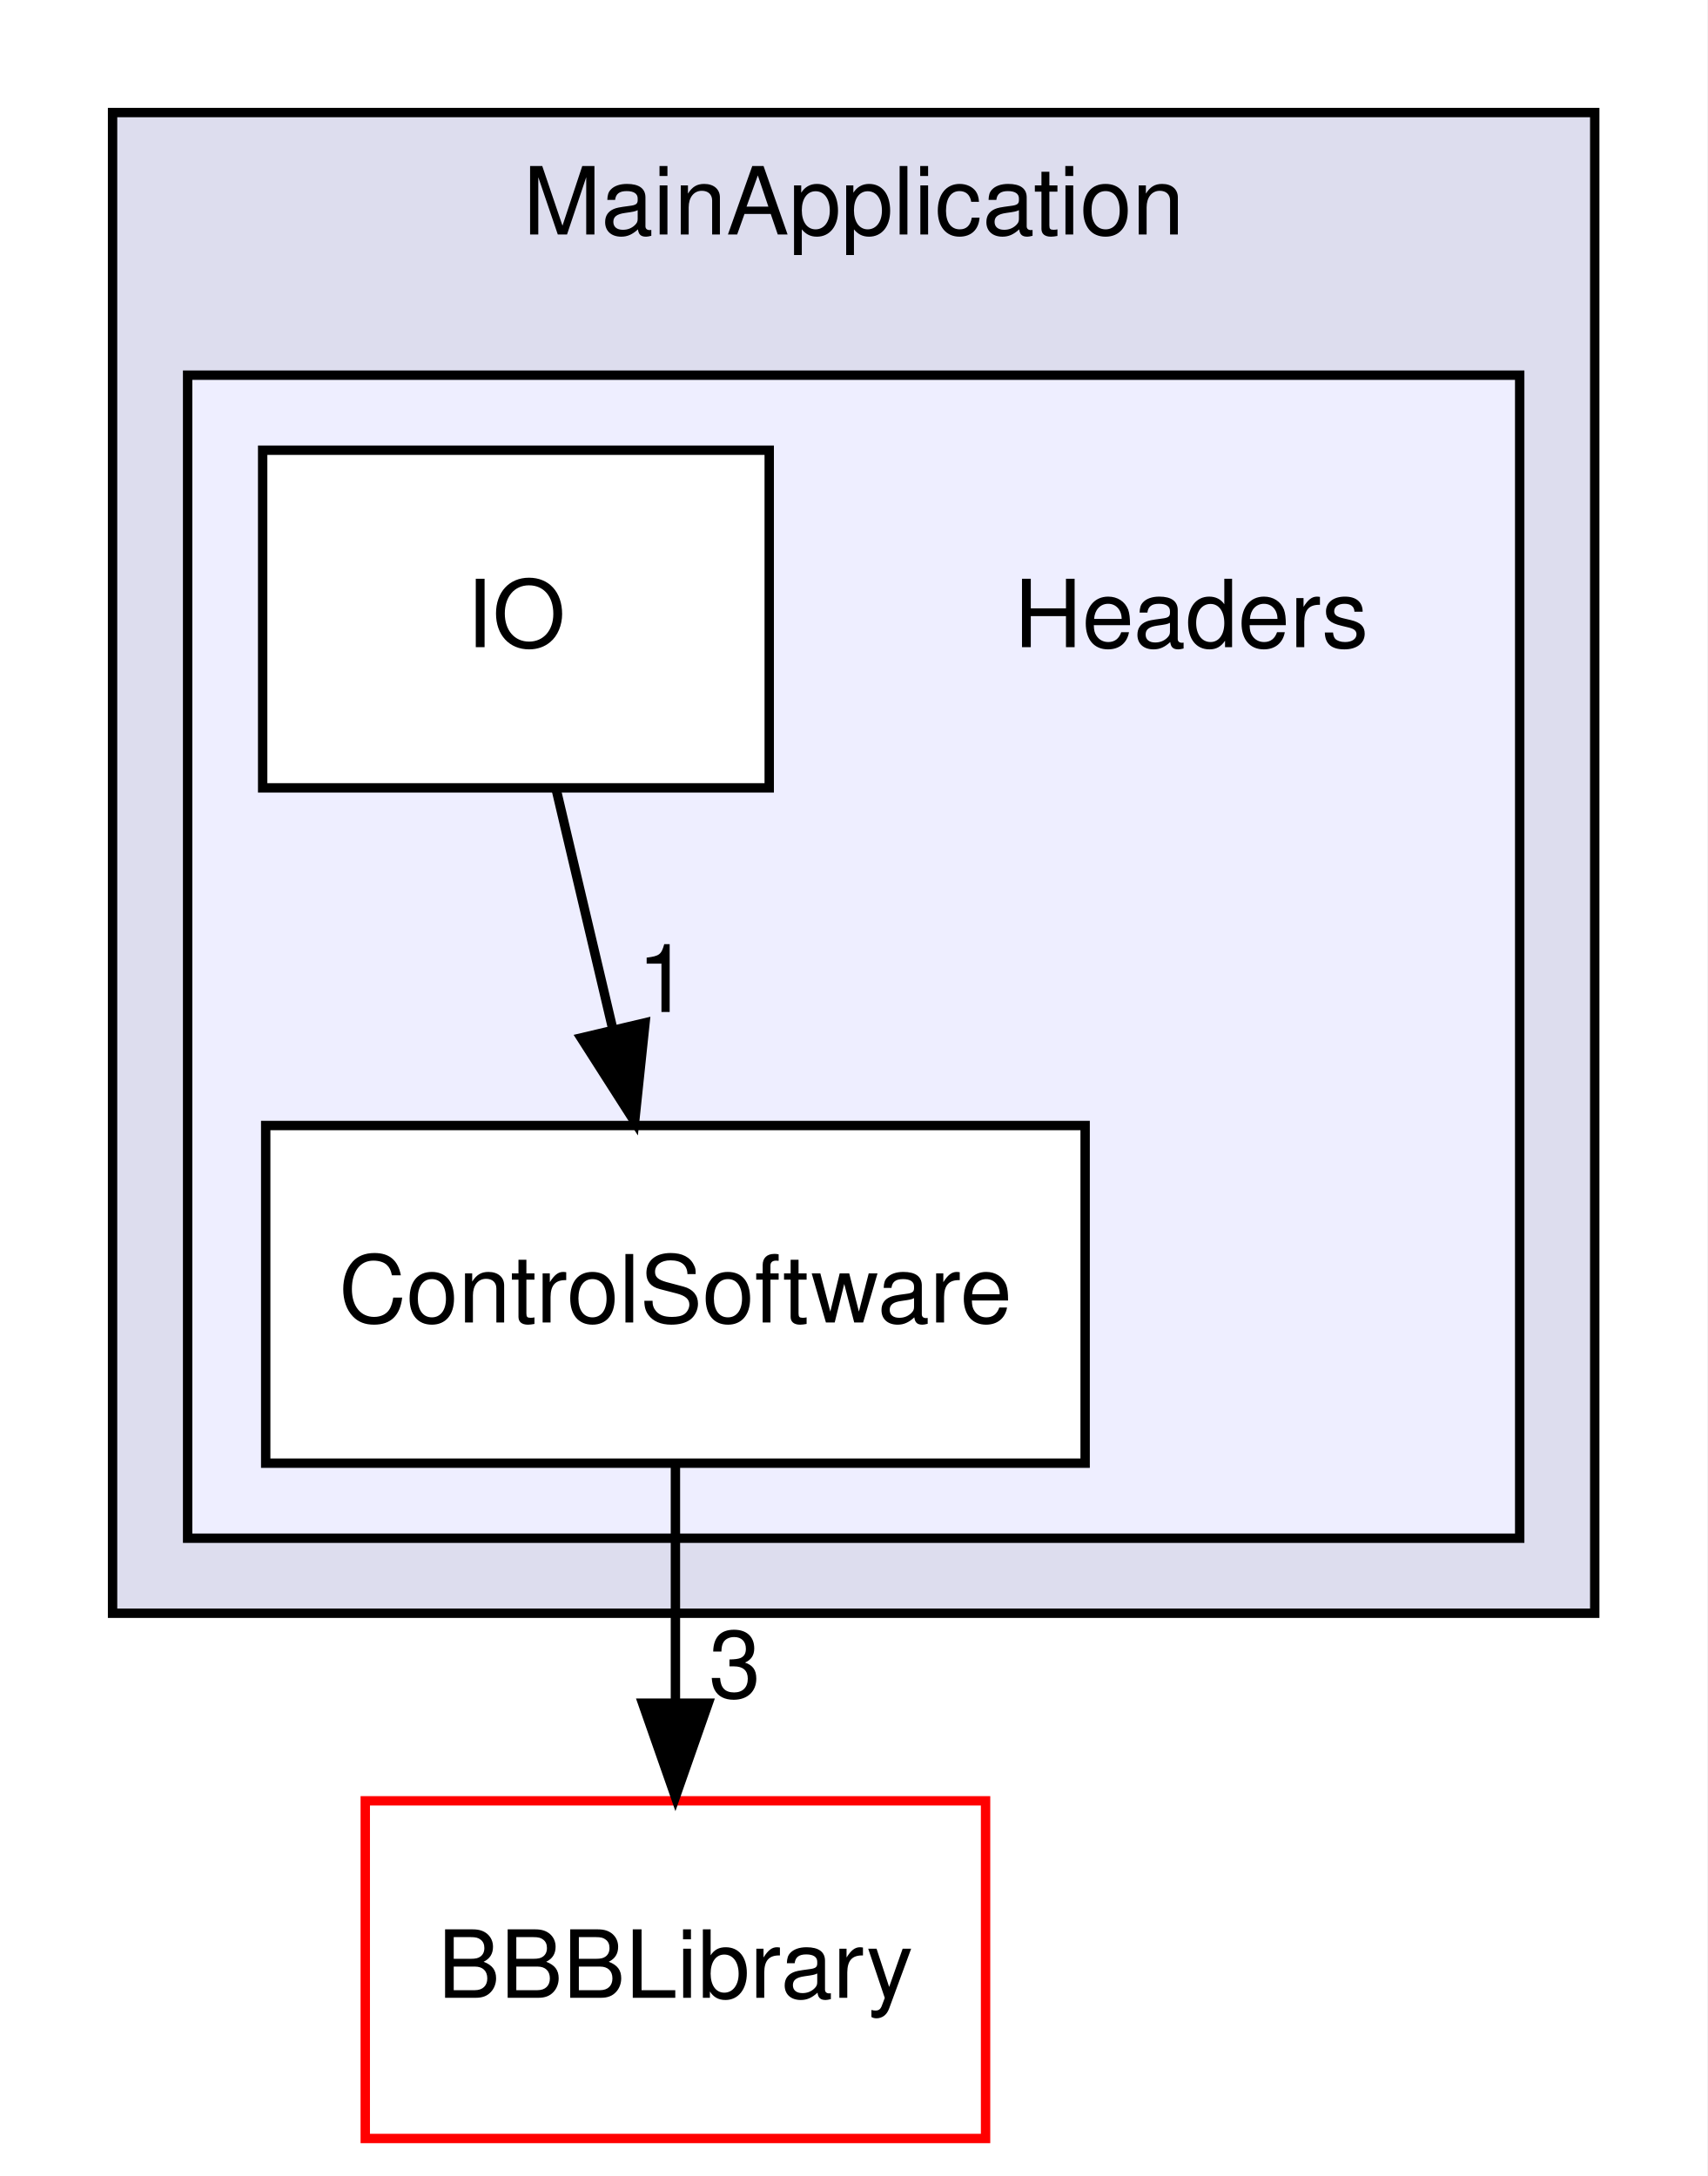
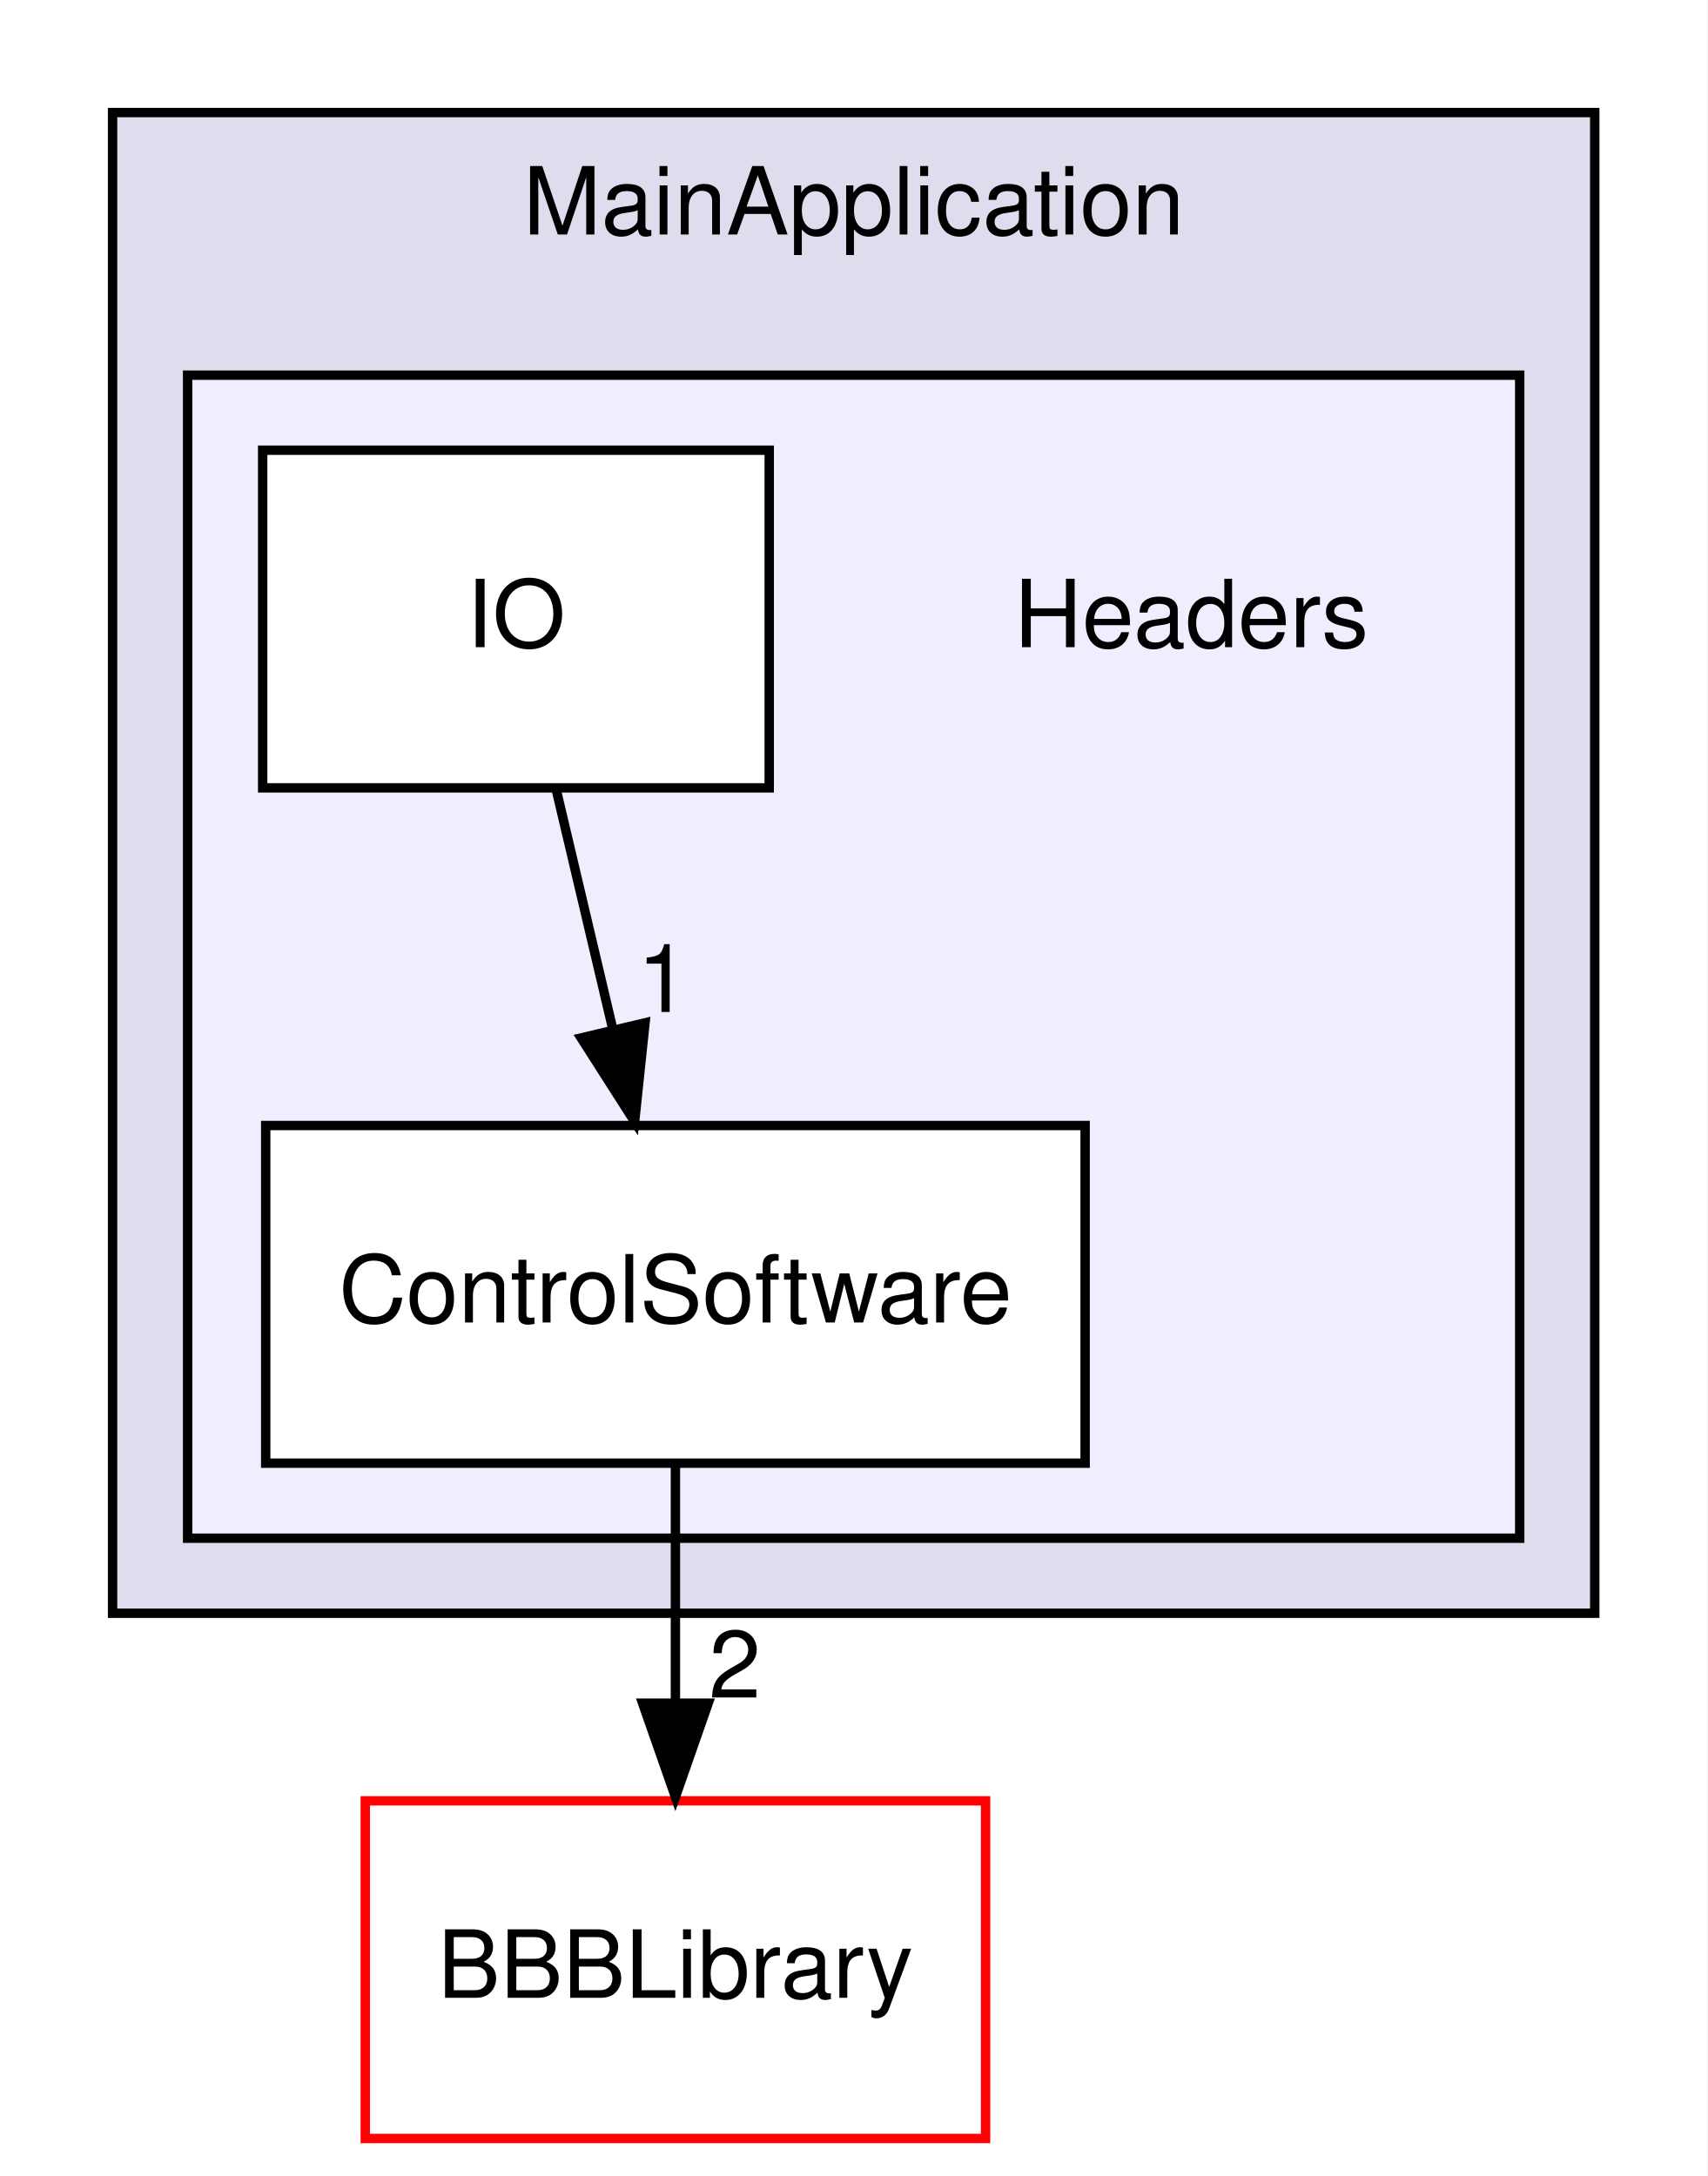
<svg xmlns="http://www.w3.org/2000/svg" xmlns:xlink="http://www.w3.org/1999/xlink" width="182pt" height="232pt" viewBox="0.00 0.00 182.00 232.00">
  <g id="graph0" class="graph" transform="scale(1 1) rotate(0) translate(4 228)">
    <polygon fill="#ffffff" stroke="transparent" points="-4,4 -4,-228 178,-228 178,4 -4,4" />
    <g id="clust1" class="cluster">
      <g id="a_clust1">
        <a xlink:href="dir_1b81b61ac01831e6061e0ad968e64f03.html" target="_top" xlink:title="MainApplication">
          <polygon fill="#ddddee" stroke="#000000" points="8,-56 8,-216 166,-216 166,-56 8,-56" />
          <text text-anchor="middle" x="87" y="-203" font-family="Helvetica,sans-Serif" font-size="10.00" fill="#000000">MainApplication</text>
        </a>
      </g>
    </g>
    <g id="clust2" class="cluster">
      <g id="a_clust2">
        <a xlink:href="dir_a54a9d1e3981ccde17cbf064713c5f47.html" target="_top">
          <polygon fill="#eeeeff" stroke="#000000" points="16,-64 16,-188 158,-188 158,-64 16,-64" />
        </a>
      </g>
    </g>
    <g id="node1" class="node">
      <text text-anchor="middle" x="123" y="-159" font-family="Helvetica,sans-Serif" font-size="10.00" fill="#000000">Headers</text>
    </g>
    <g id="node2" class="node">
      <g id="a_node2">
        <a xlink:href="dir_32365f48e56c6fbaa7801f2e325370ae.html" target="_top" xlink:title="ControlSoftware">
          <polygon fill="#ffffff" stroke="#000000" points="111.676,-108 24.324,-108 24.324,-72 111.676,-72 111.676,-108" />
          <text text-anchor="middle" x="68" y="-87" font-family="Helvetica,sans-Serif" font-size="10.00" fill="#000000">ControlSoftware</text>
        </a>
      </g>
    </g>
    <g id="node4" class="node">
      <g id="a_node4">
        <a xlink:href="dir_987148c65bc53438ab99c2dd2af7d909.html" target="_top" xlink:title="BBBLibrary">
          <polygon fill="#ffffff" stroke="#ff0000" points="101.062,-36 34.938,-36 34.938,0 101.062,0 101.062,-36" />
          <text text-anchor="middle" x="68" y="-15" font-family="Helvetica,sans-Serif" font-size="10.00" fill="#000000">BBBLibrary</text>
        </a>
      </g>
    </g>
    <g id="edge2" class="edge">
      <path fill="none" stroke="#000000" d="M68,-71.831C68,-64.131 68,-54.974 68,-46.417" />
      <polygon fill="#000000" stroke="#000000" points="71.5,-46.413 68,-36.413 64.5,-46.413 71.5,-46.413" />
      <g id="a_edge2-headlabel">
-         <a xlink:href="dir_000009_000001.html" target="_top" xlink:title="3">
-           <text text-anchor="middle" x="74.339" y="-47.008" font-family="Helvetica,sans-Serif" font-size="10.00" fill="#000000">3</text>
+         <a xlink:href="dir_000002_000003.html" target="_top" xlink:title="2">
+           <text text-anchor="middle" x="74.339" y="-47.008" font-family="Helvetica,sans-Serif" font-size="10.00" fill="#000000">2</text>
        </a>
      </g>
    </g>
    <g id="node3" class="node">
      <g id="a_node3">
        <a xlink:href="dir_5f8edfeb0261162cf6bebeb269e395b3.html" target="_top" xlink:title="IO">
          <polygon fill="#ffffff" stroke="#000000" points="78,-180 24,-180 24,-144 78,-144 78,-180" />
          <text text-anchor="middle" x="51" y="-159" font-family="Helvetica,sans-Serif" font-size="10.00" fill="#000000">IO</text>
        </a>
      </g>
    </g>
    <g id="edge1" class="edge">
      <path fill="none" stroke="#000000" d="M55.29,-143.831C57.108,-136.131 59.27,-126.974 61.291,-118.417" />
      <polygon fill="#000000" stroke="#000000" points="64.761,-118.95 63.652,-108.413 57.948,-117.341 64.761,-118.95" />
      <g id="a_edge1-headlabel">
-         <a xlink:href="dir_000012_000009.html" target="_top" xlink:title="1">
+         <a xlink:href="dir_000012_000002.html" target="_top" xlink:title="1">
          <text text-anchor="middle" x="66.698" y="-120.101" font-family="Helvetica,sans-Serif" font-size="10.00" fill="#000000">1</text>
        </a>
      </g>
    </g>
  </g>
</svg>
